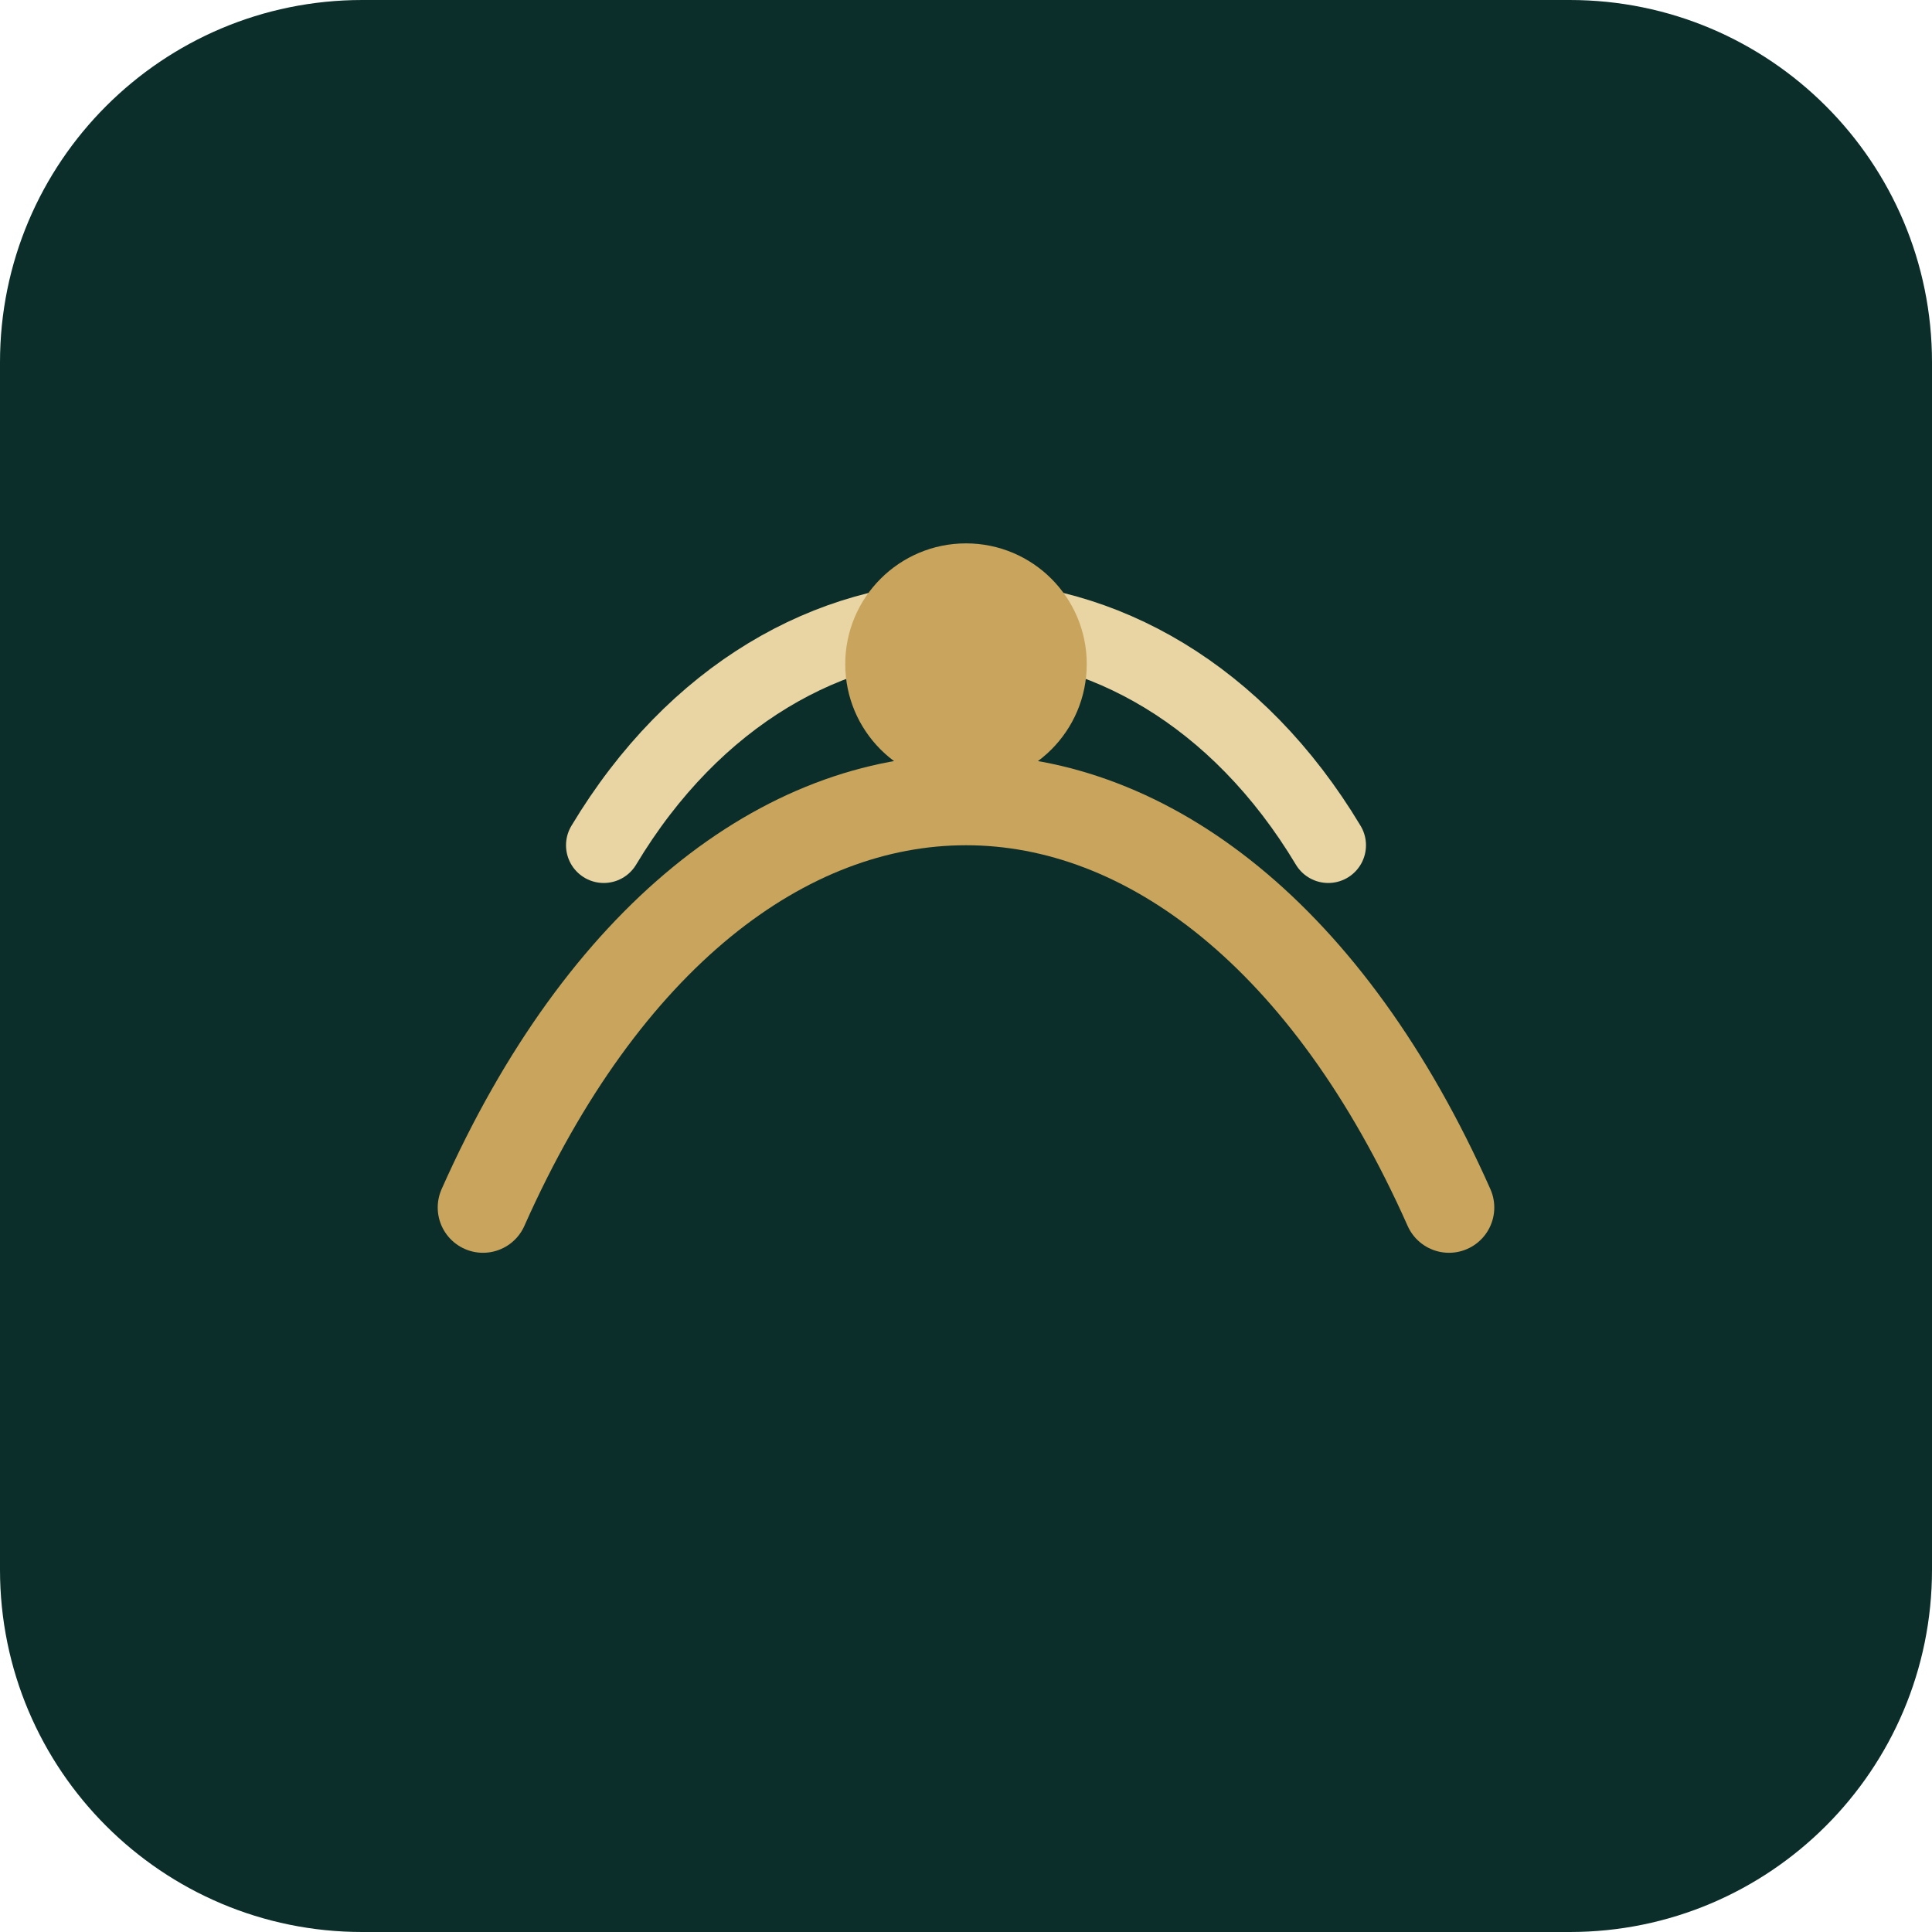
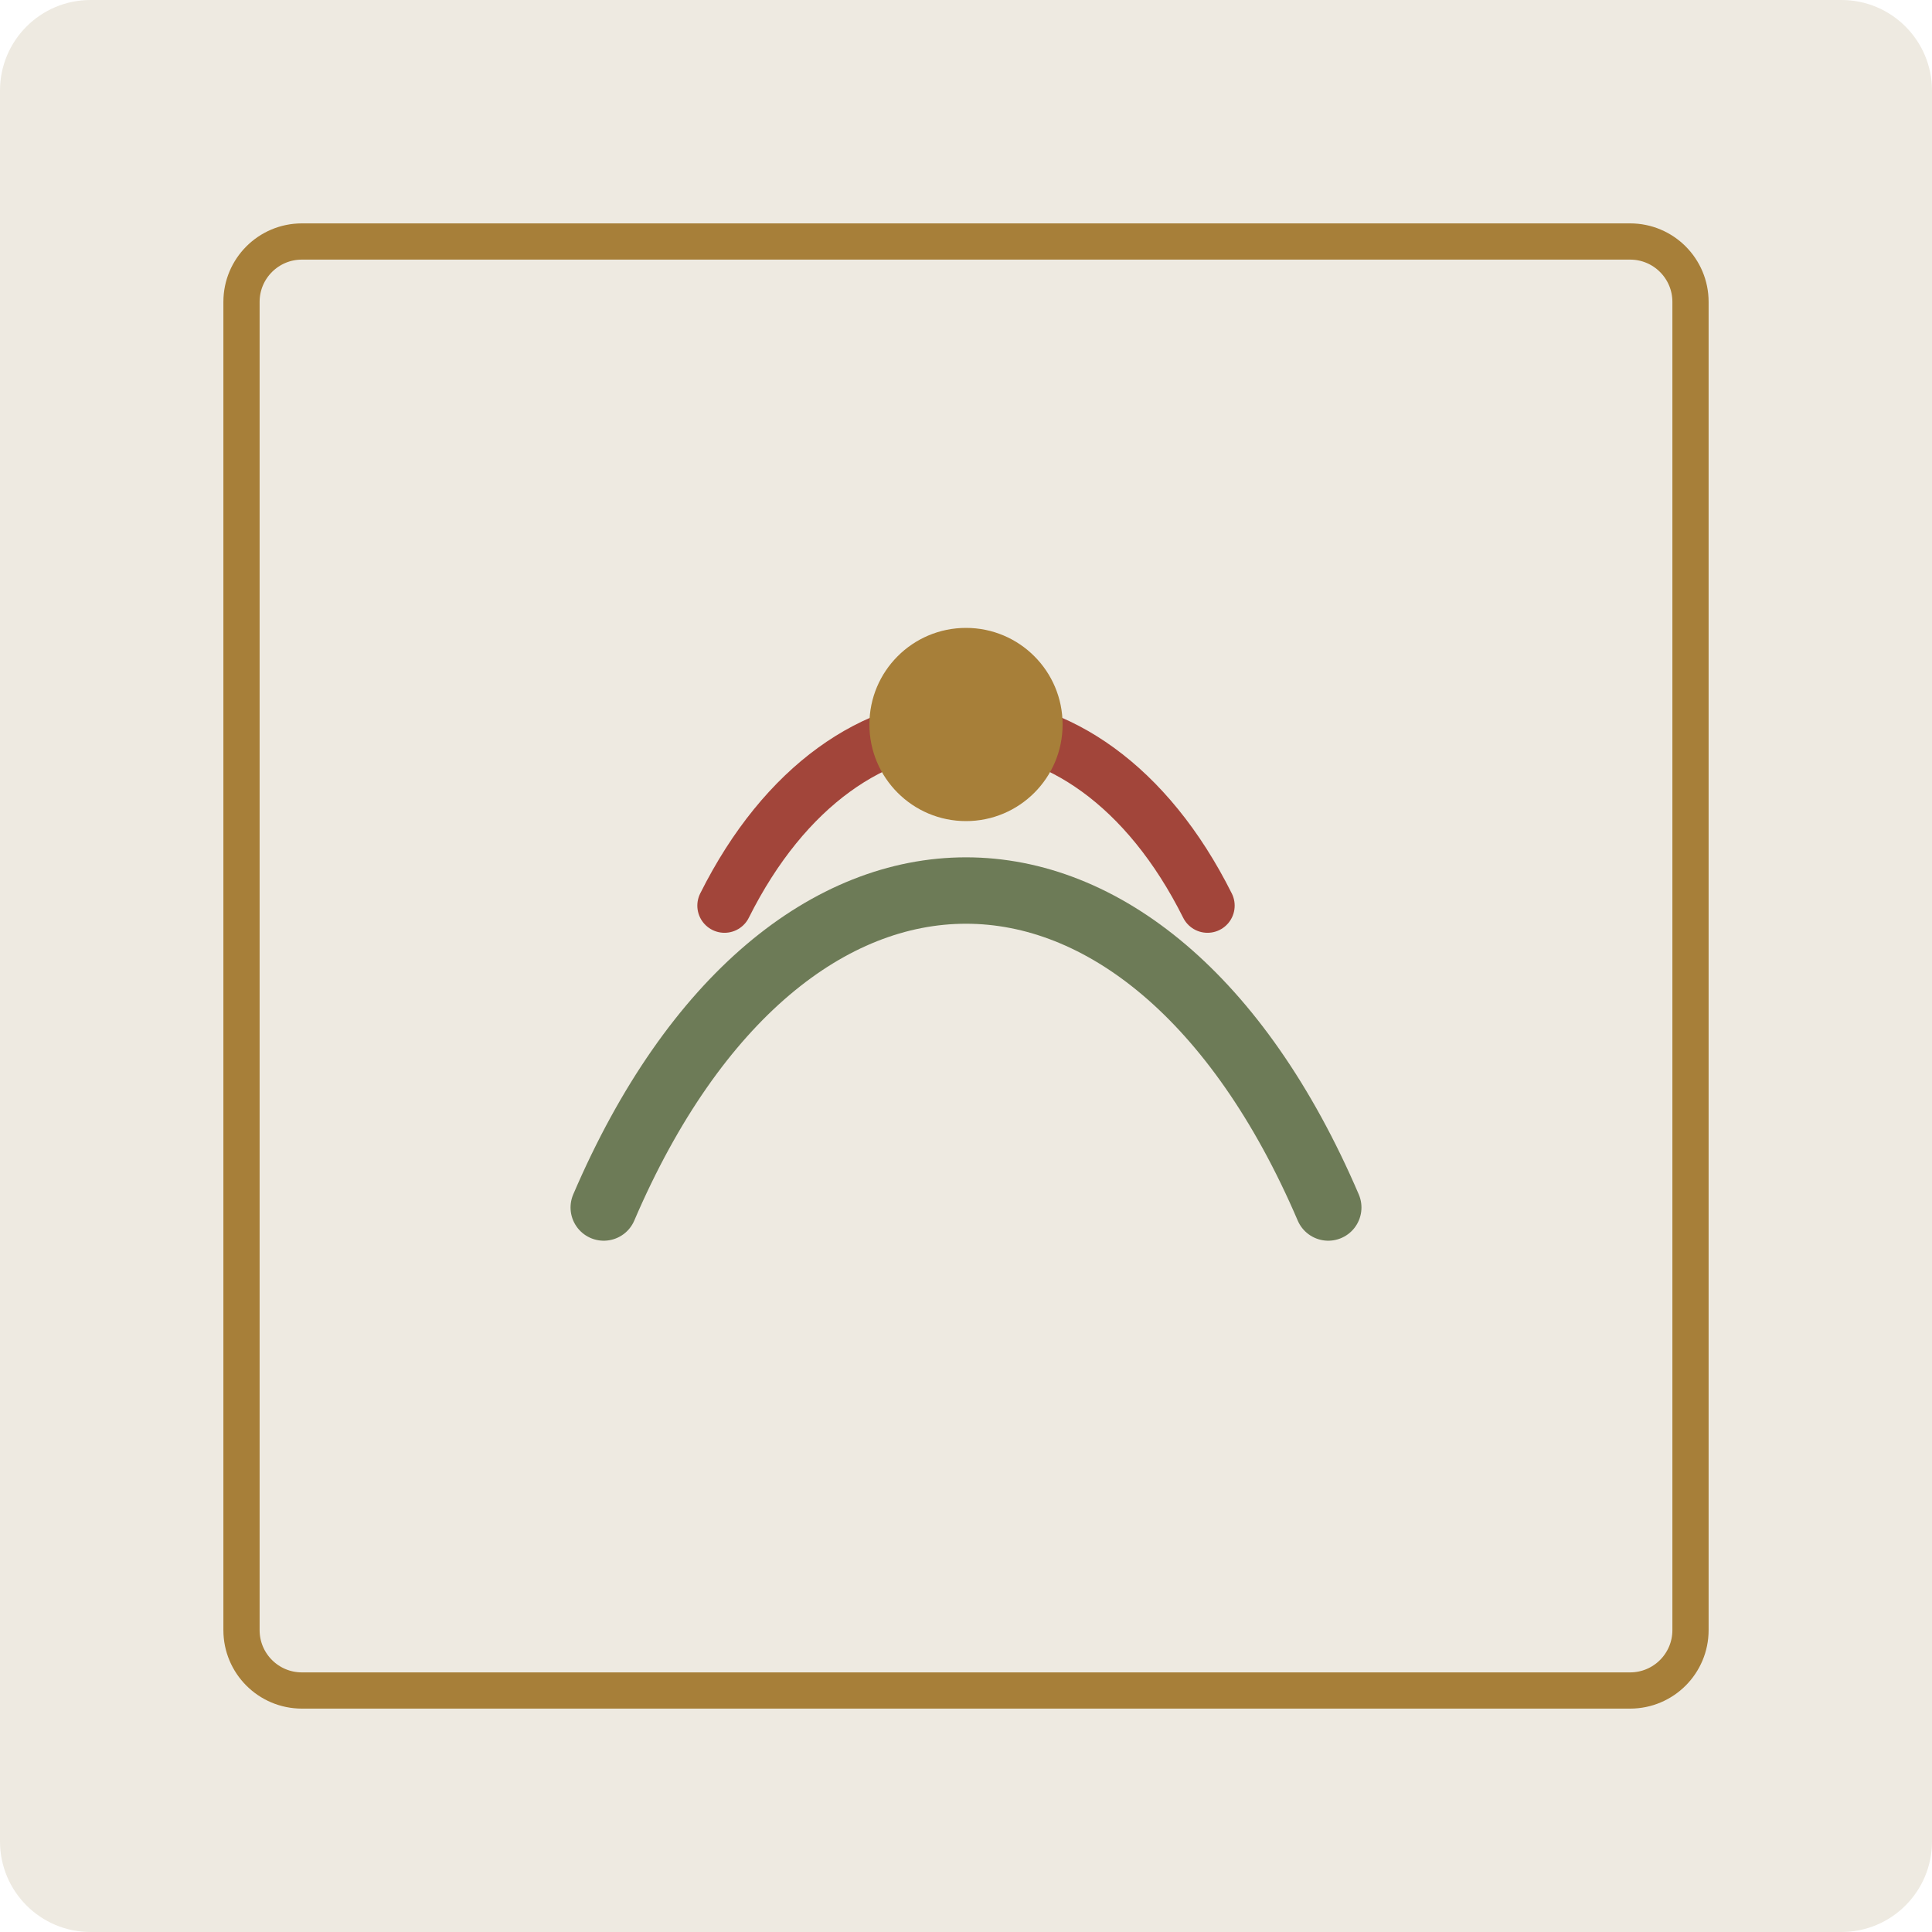
<svg xmlns="http://www.w3.org/2000/svg" viewBox="0 0 64 64" fill="none">
-   <rect width="64" height="64" rx="12" fill="#0B2E2A" />
-   <path d="M16 40c8-18 24-18 32 0" stroke="#C9A45C" stroke-width="3" stroke-linecap="round" />
-   <path d="M20 28c6-10 18-10 24 0" stroke="#E8D5A3" stroke-width="2.5" stroke-linecap="round" />
-   <circle cx="32" cy="22" r="4" fill="#C9A45C" />
+   <rect width="64" height="64" rx="3" fill="#EEEAE1" />
+   <rect x="8" y="8" width="48" height="48" rx="2" stroke="#A77F39" stroke-width="1.2" />
+   <path d="M20 40c6-14 18-14 24 0" stroke="#6D7B57" stroke-width="2.2" stroke-linecap="round" />
+   <path d="M24 30c4-8 12-8 16 0" stroke="#A2453A" stroke-width="1.8" stroke-linecap="round" />
+   <circle cx="32" cy="24" r="3.2" fill="#A77F39" />
</svg>
